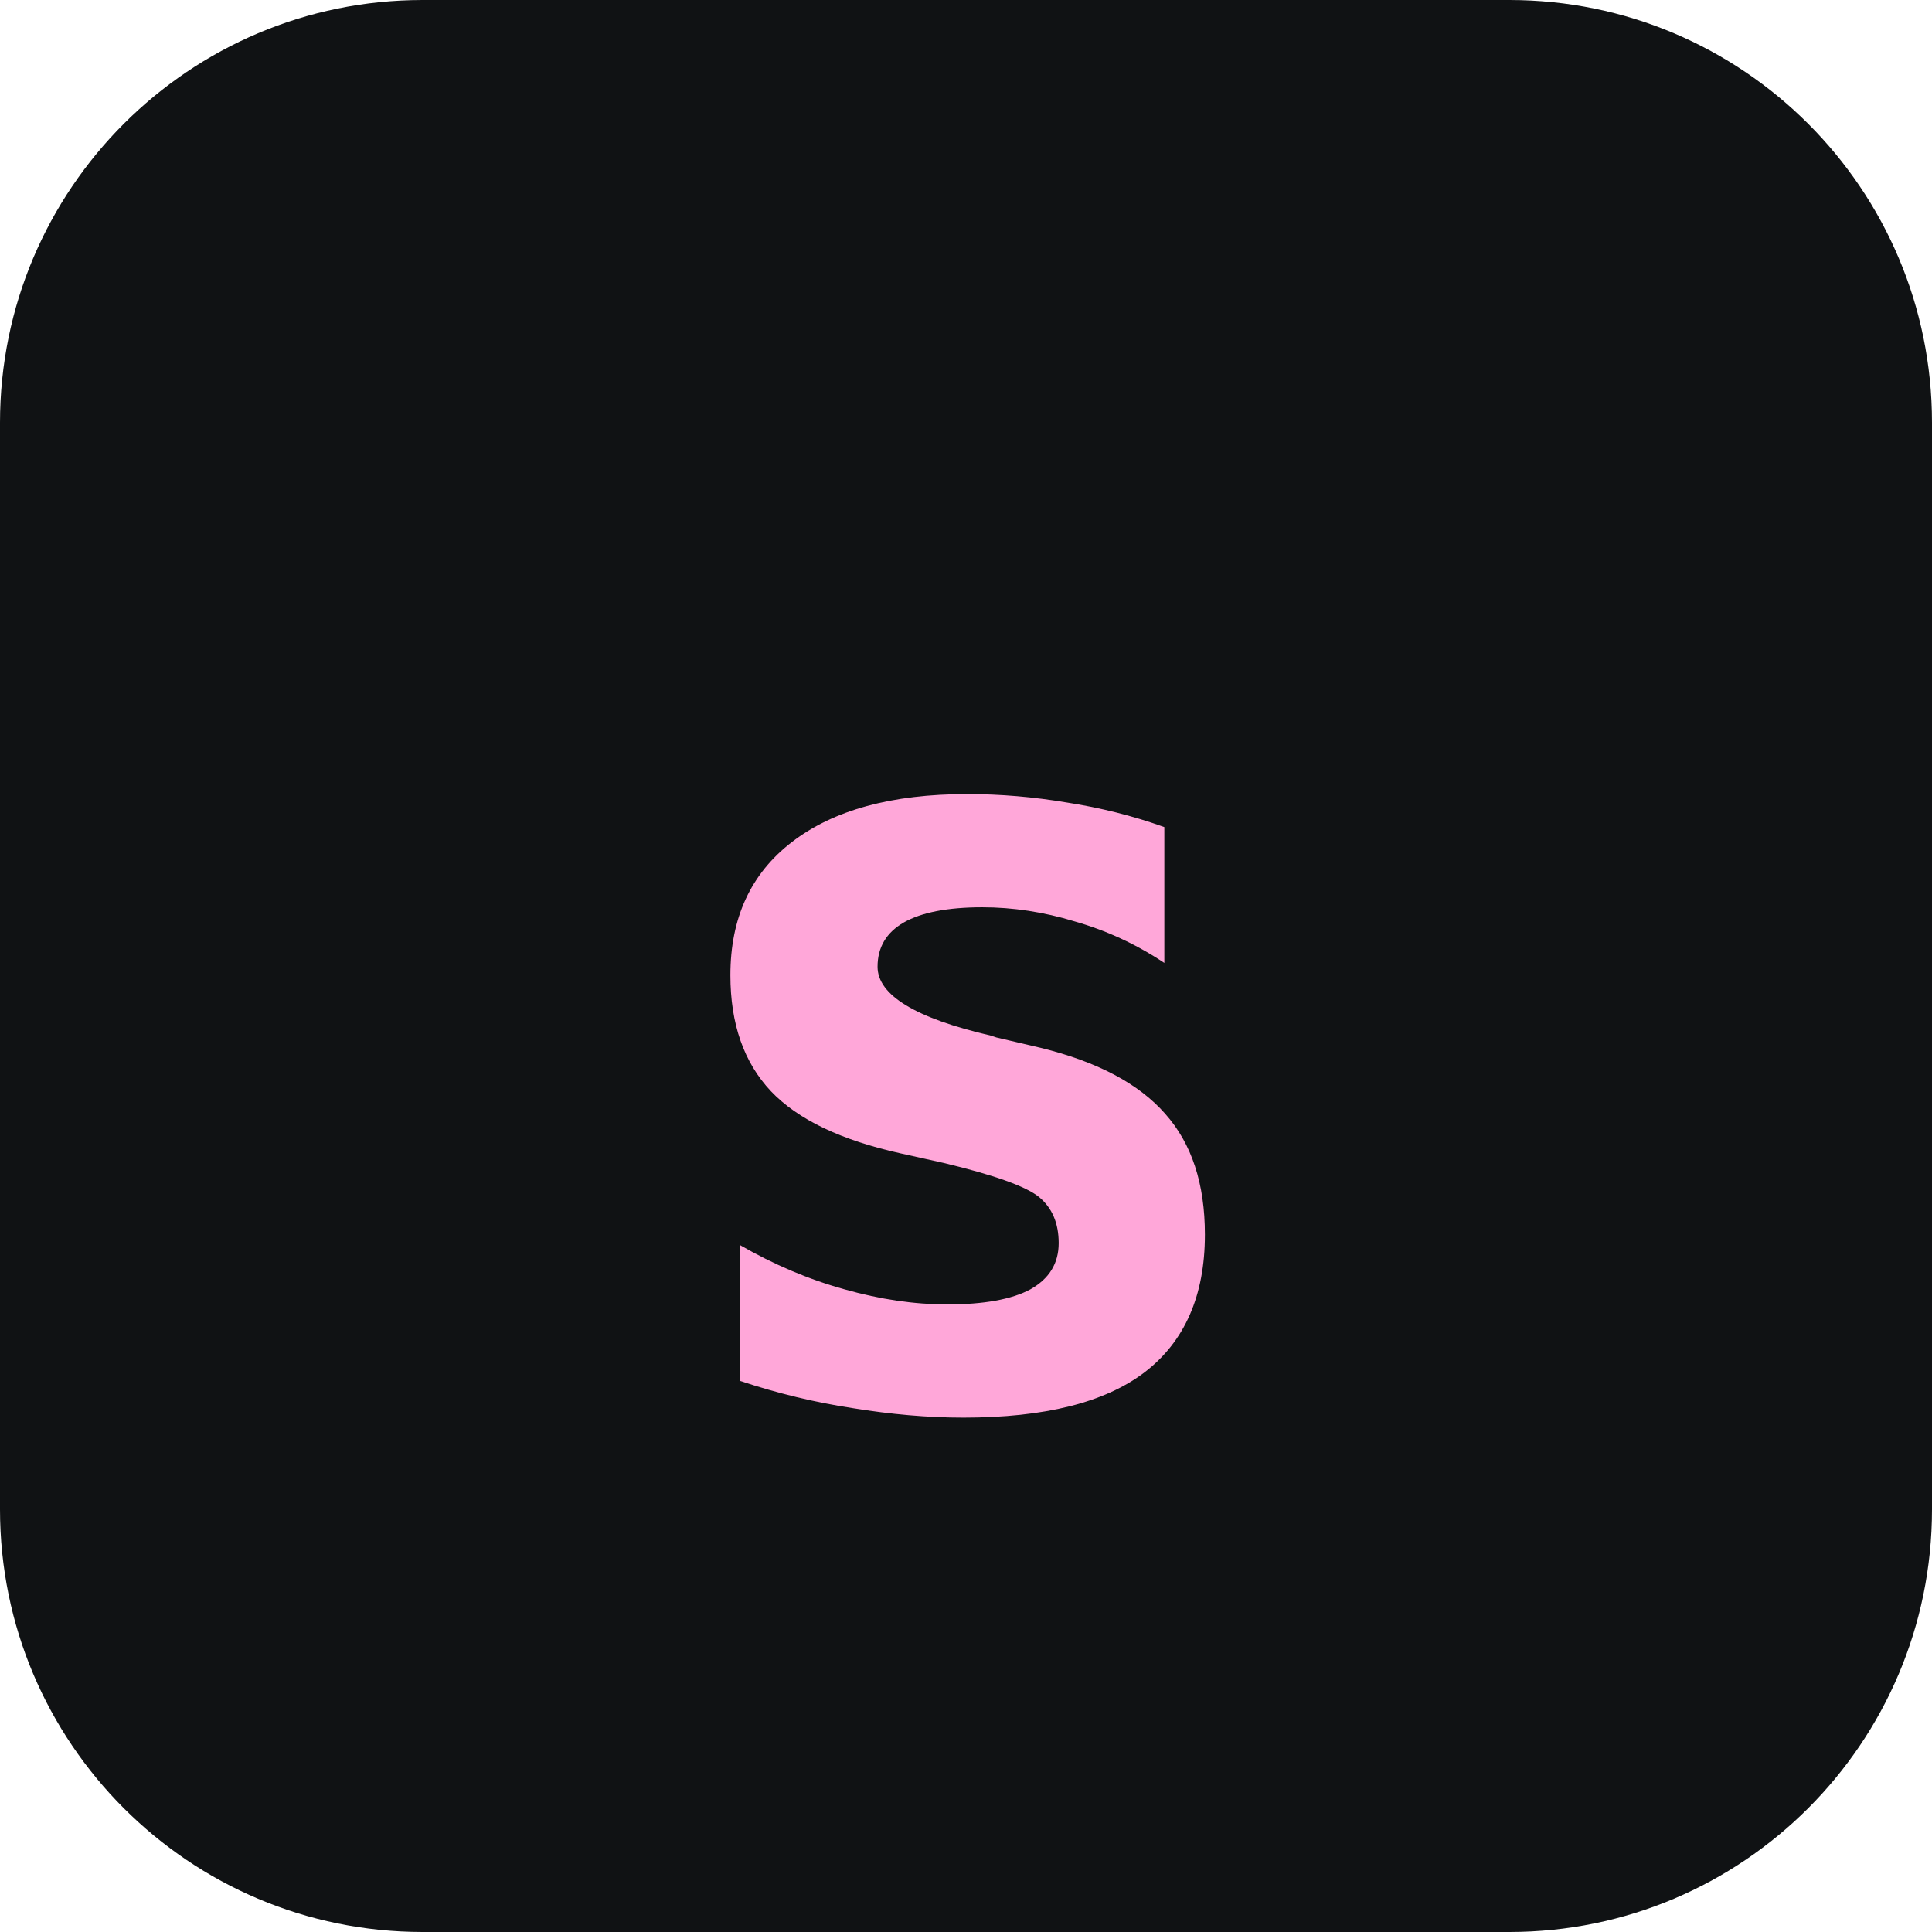
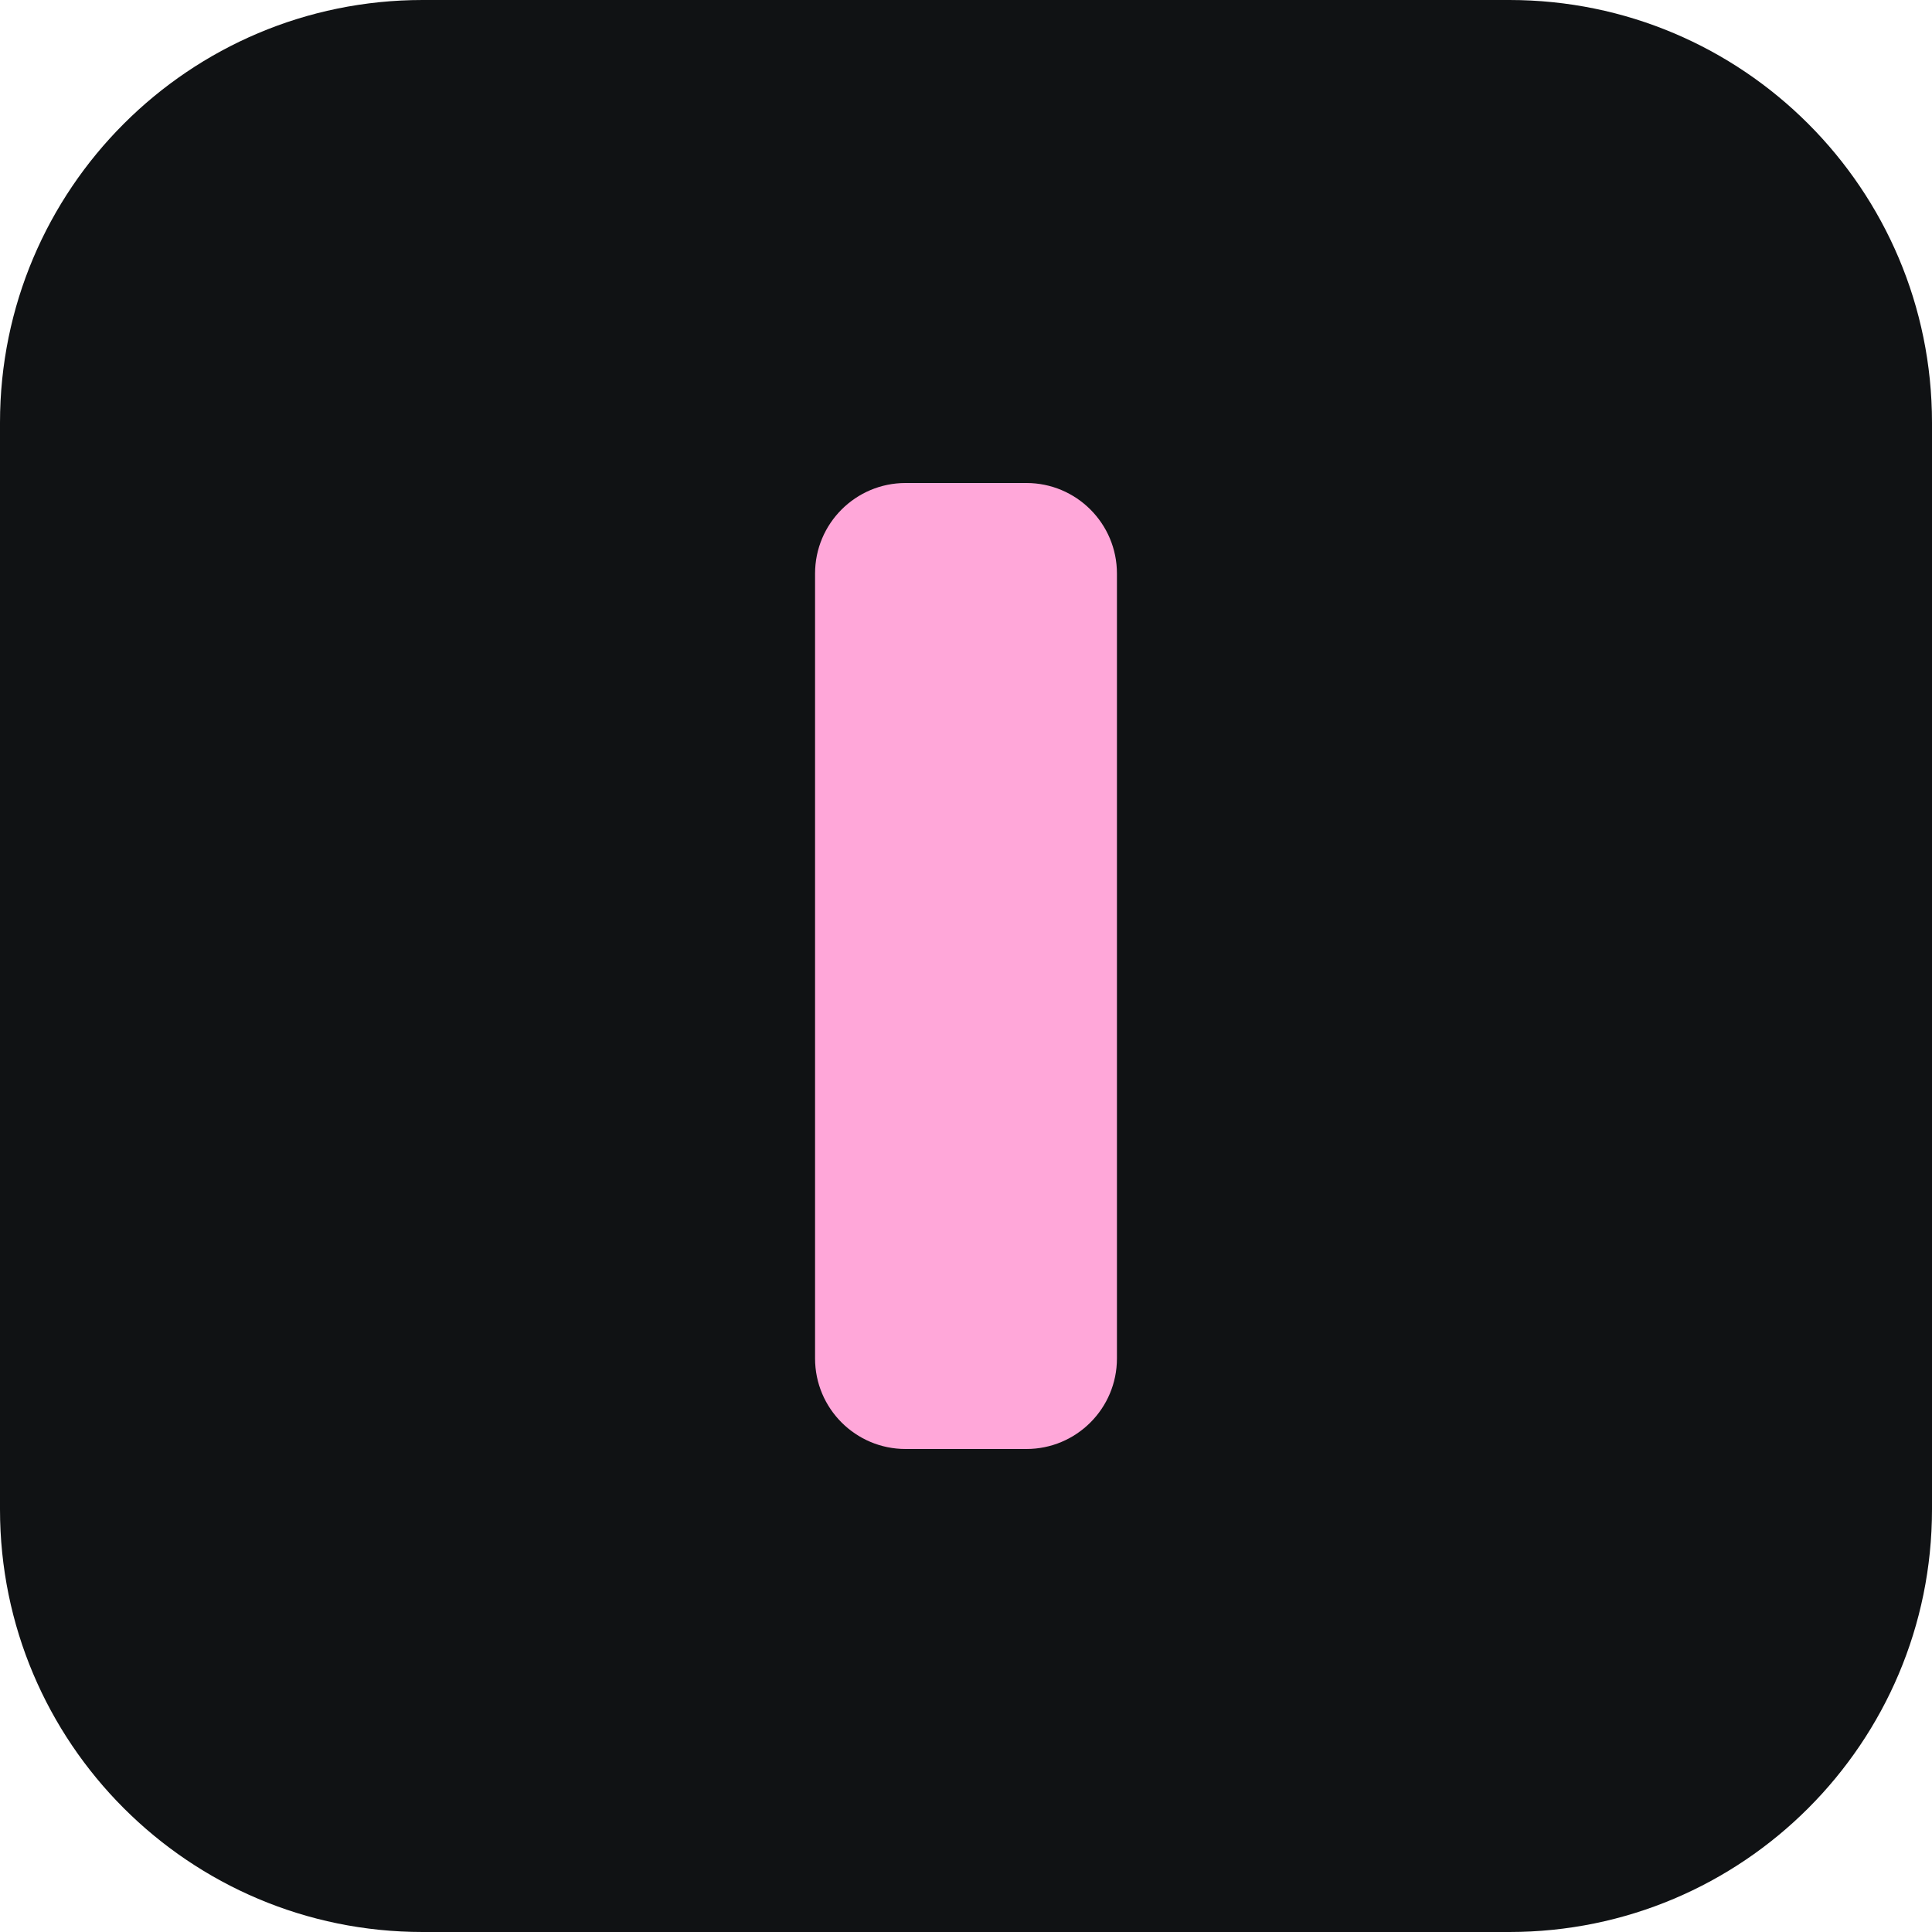
<svg xmlns="http://www.w3.org/2000/svg" width="32" height="32" viewBox="0 0 32 32">
  <rect width="32" height="32" rx="7" fill="#101214" />
-   <text x="16" y="17" font-family="ui-monospace, SFMono-Regular, Menlo, monospace" font-size="18" font-weight="700" fill="#ffa7d9" text-anchor="middle" dominant-baseline="central">s</text>
+   <rect x="13.5" y="8" width="5" height="16" rx="1.5" fill="#ffa7d9" />
</svg>
